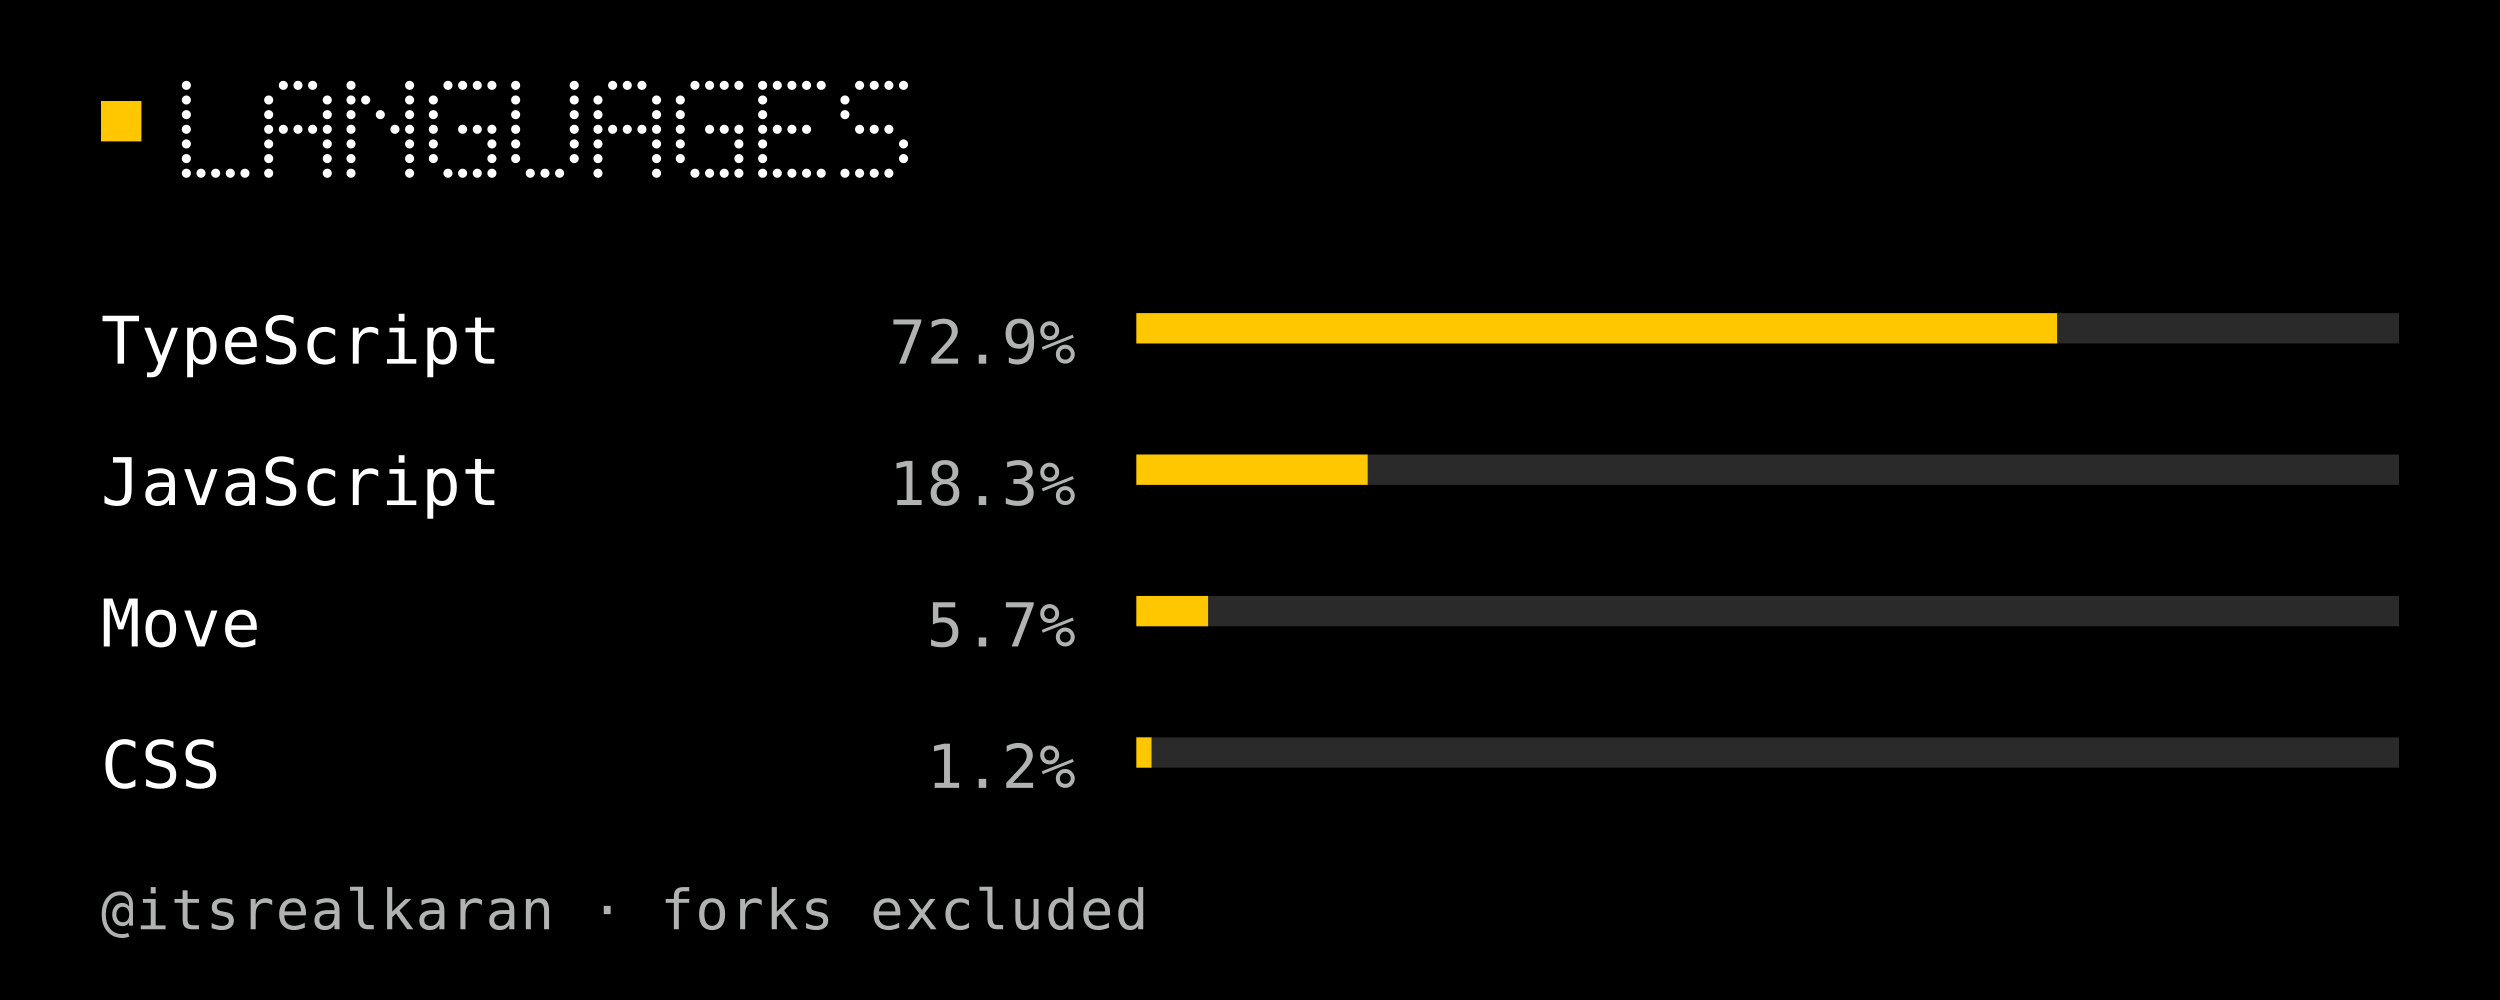
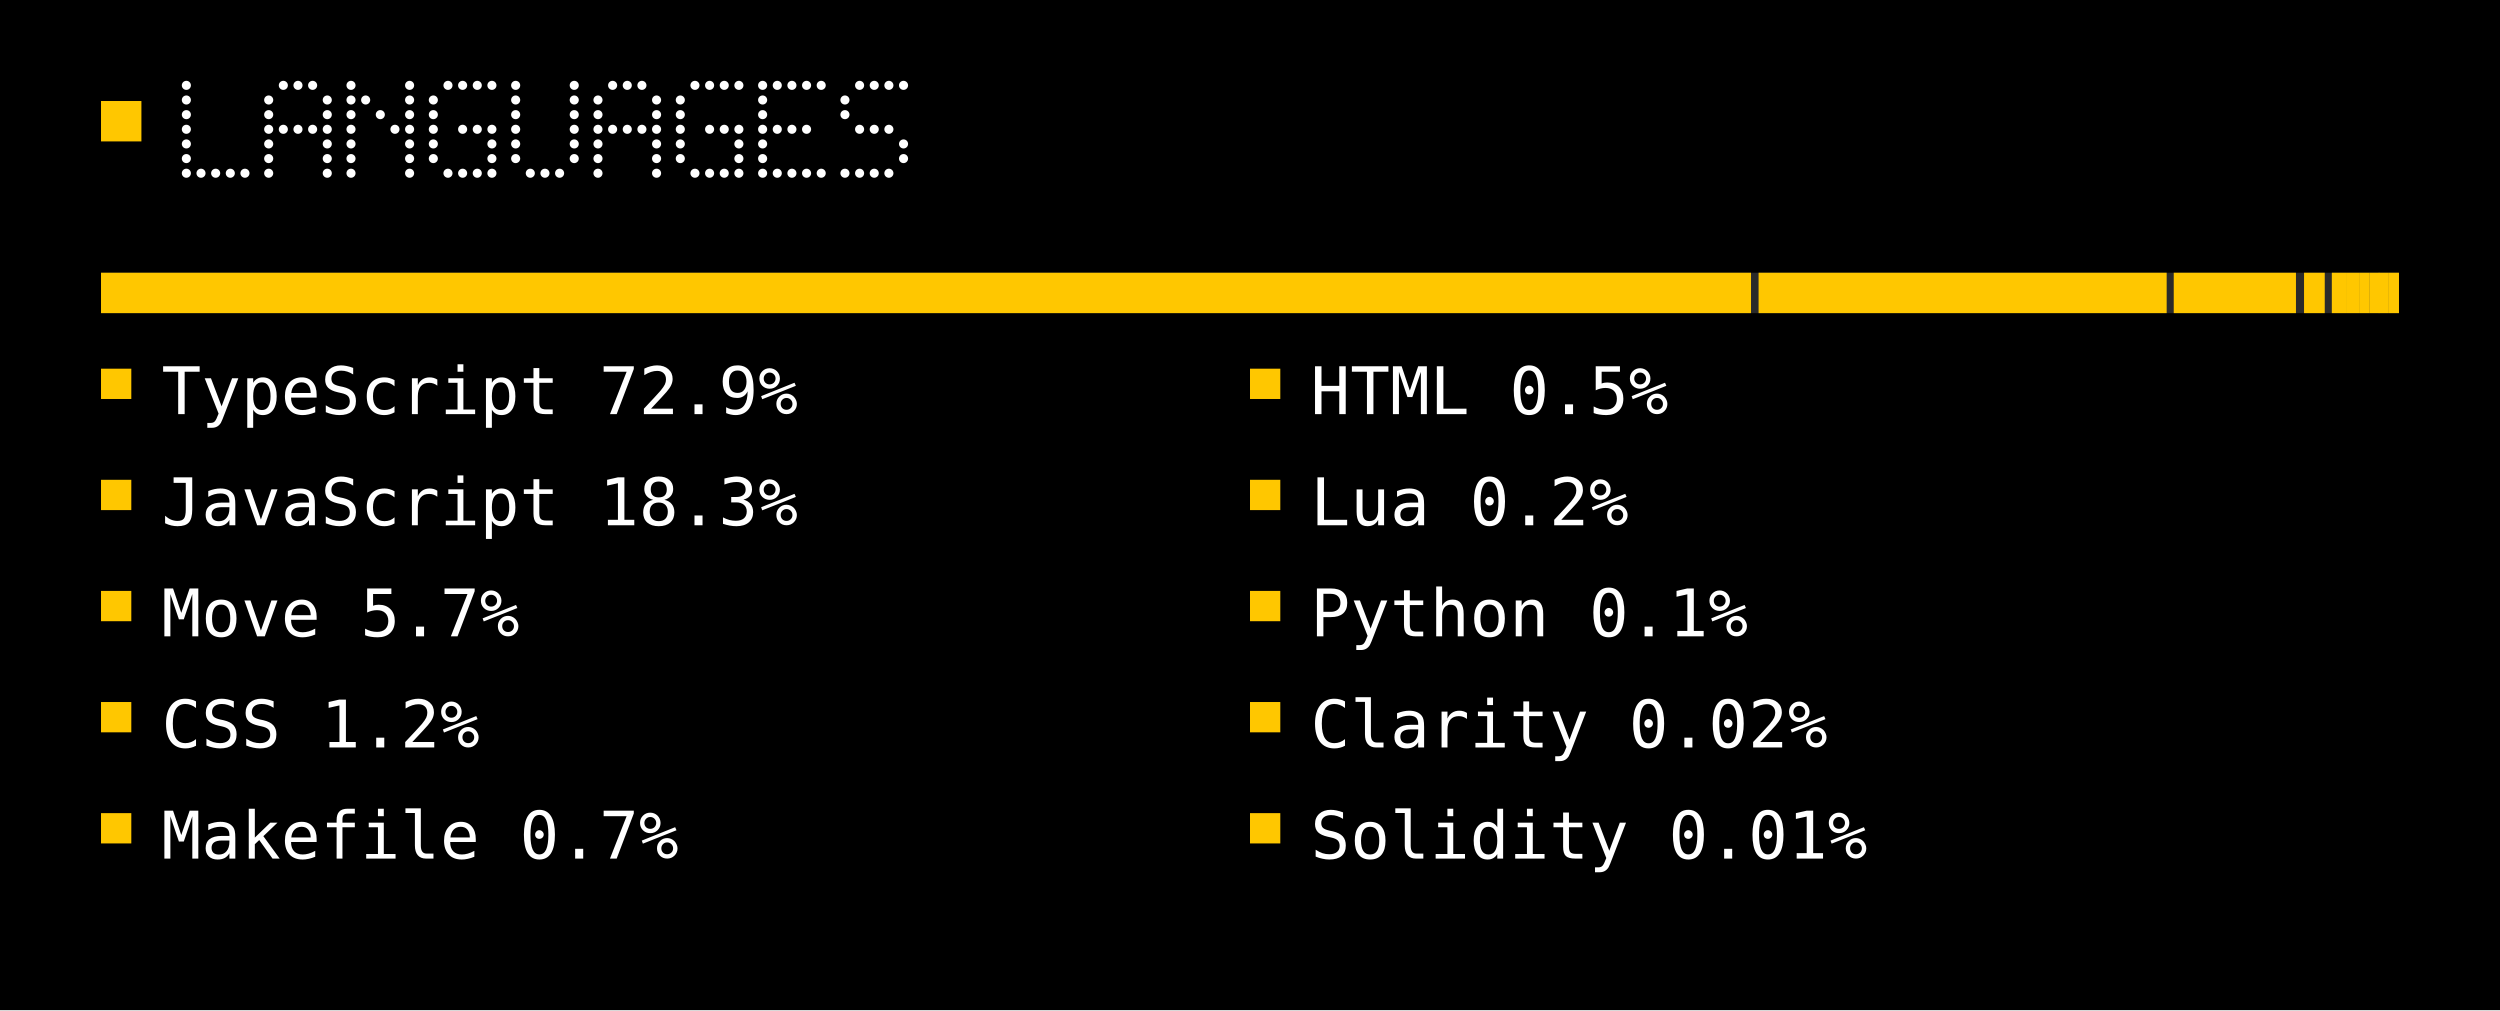
- <svg xmlns="http://www.w3.org/2000/svg" width="495" height="198" viewBox="0 0 495 198" role="img">
-   <rect width="495" height="198" fill="#000000" />
+ <svg xmlns="http://www.w3.org/2000/svg" width="495" height="200" viewBox="0 0 495 200" role="img">
+   <rect width="495" height="200" fill="#000000" />
  <rect x="20" y="20" width="8" height="8" fill="#FFC700" />
  <circle cx="36.9" cy="16.9" r="0.90" fill="#FFFFFF" />
  <circle cx="36.9" cy="19.8" r="0.90" fill="#FFFFFF" />
  <circle cx="36.9" cy="22.7" r="0.90" fill="#FFFFFF" />
  <circle cx="36.9" cy="25.6" r="0.90" fill="#FFFFFF" />
  <circle cx="36.9" cy="28.5" r="0.90" fill="#FFFFFF" />
  <circle cx="36.9" cy="31.4" r="0.90" fill="#FFFFFF" />
  <circle cx="36.9" cy="34.3" r="0.90" fill="#FFFFFF" />
  <circle cx="39.8" cy="34.3" r="0.90" fill="#FFFFFF" />
  <circle cx="42.7" cy="34.3" r="0.90" fill="#FFFFFF" />
  <circle cx="45.6" cy="34.3" r="0.90" fill="#FFFFFF" />
  <circle cx="48.5" cy="34.3" r="0.90" fill="#FFFFFF" />
  <circle cx="56.1" cy="16.9" r="0.90" fill="#FFFFFF" />
  <circle cx="59.0" cy="16.9" r="0.90" fill="#FFFFFF" />
  <circle cx="61.9" cy="16.9" r="0.90" fill="#FFFFFF" />
  <circle cx="53.2" cy="19.8" r="0.90" fill="#FFFFFF" />
  <circle cx="64.8" cy="19.8" r="0.90" fill="#FFFFFF" />
  <circle cx="53.2" cy="22.7" r="0.90" fill="#FFFFFF" />
  <circle cx="64.8" cy="22.7" r="0.90" fill="#FFFFFF" />
  <circle cx="53.2" cy="25.6" r="0.90" fill="#FFFFFF" />
  <circle cx="56.1" cy="25.6" r="0.90" fill="#FFFFFF" />
  <circle cx="59.0" cy="25.6" r="0.90" fill="#FFFFFF" />
  <circle cx="61.9" cy="25.6" r="0.90" fill="#FFFFFF" />
  <circle cx="64.8" cy="25.6" r="0.90" fill="#FFFFFF" />
  <circle cx="53.2" cy="28.5" r="0.90" fill="#FFFFFF" />
  <circle cx="64.8" cy="28.5" r="0.90" fill="#FFFFFF" />
  <circle cx="53.2" cy="31.4" r="0.90" fill="#FFFFFF" />
  <circle cx="64.8" cy="31.4" r="0.90" fill="#FFFFFF" />
  <circle cx="53.2" cy="34.3" r="0.90" fill="#FFFFFF" />
  <circle cx="64.8" cy="34.3" r="0.90" fill="#FFFFFF" />
  <circle cx="69.5" cy="16.9" r="0.90" fill="#FFFFFF" />
  <circle cx="81.1" cy="16.9" r="0.90" fill="#FFFFFF" />
  <circle cx="69.5" cy="19.8" r="0.90" fill="#FFFFFF" />
  <circle cx="72.4" cy="19.8" r="0.90" fill="#FFFFFF" />
  <circle cx="81.1" cy="19.8" r="0.90" fill="#FFFFFF" />
  <circle cx="69.5" cy="22.7" r="0.90" fill="#FFFFFF" />
  <circle cx="75.3" cy="22.7" r="0.90" fill="#FFFFFF" />
  <circle cx="81.1" cy="22.7" r="0.90" fill="#FFFFFF" />
  <circle cx="69.5" cy="25.6" r="0.90" fill="#FFFFFF" />
  <circle cx="78.2" cy="25.6" r="0.90" fill="#FFFFFF" />
  <circle cx="81.1" cy="25.6" r="0.90" fill="#FFFFFF" />
  <circle cx="69.5" cy="28.5" r="0.90" fill="#FFFFFF" />
  <circle cx="81.1" cy="28.5" r="0.90" fill="#FFFFFF" />
  <circle cx="69.5" cy="31.4" r="0.90" fill="#FFFFFF" />
  <circle cx="81.1" cy="31.4" r="0.90" fill="#FFFFFF" />
  <circle cx="69.5" cy="34.3" r="0.90" fill="#FFFFFF" />
  <circle cx="81.1" cy="34.3" r="0.90" fill="#FFFFFF" />
  <circle cx="88.7" cy="16.9" r="0.90" fill="#FFFFFF" />
  <circle cx="91.6" cy="16.9" r="0.90" fill="#FFFFFF" />
  <circle cx="94.5" cy="16.9" r="0.90" fill="#FFFFFF" />
  <circle cx="97.4" cy="16.9" r="0.90" fill="#FFFFFF" />
  <circle cx="85.8" cy="19.8" r="0.90" fill="#FFFFFF" />
  <circle cx="85.8" cy="22.7" r="0.90" fill="#FFFFFF" />
  <circle cx="85.8" cy="25.6" r="0.90" fill="#FFFFFF" />
  <circle cx="91.6" cy="25.6" r="0.90" fill="#FFFFFF" />
  <circle cx="94.5" cy="25.6" r="0.90" fill="#FFFFFF" />
  <circle cx="97.4" cy="25.6" r="0.90" fill="#FFFFFF" />
  <circle cx="85.8" cy="28.5" r="0.90" fill="#FFFFFF" />
  <circle cx="97.4" cy="28.5" r="0.90" fill="#FFFFFF" />
  <circle cx="85.8" cy="31.4" r="0.90" fill="#FFFFFF" />
  <circle cx="97.4" cy="31.4" r="0.90" fill="#FFFFFF" />
  <circle cx="88.7" cy="34.3" r="0.90" fill="#FFFFFF" />
  <circle cx="91.6" cy="34.3" r="0.90" fill="#FFFFFF" />
  <circle cx="94.5" cy="34.3" r="0.90" fill="#FFFFFF" />
  <circle cx="97.4" cy="34.3" r="0.90" fill="#FFFFFF" />
  <circle cx="102.1" cy="16.9" r="0.90" fill="#FFFFFF" />
  <circle cx="113.7" cy="16.9" r="0.90" fill="#FFFFFF" />
  <circle cx="102.1" cy="19.8" r="0.90" fill="#FFFFFF" />
  <circle cx="113.7" cy="19.8" r="0.90" fill="#FFFFFF" />
  <circle cx="102.1" cy="22.7" r="0.90" fill="#FFFFFF" />
  <circle cx="113.7" cy="22.7" r="0.90" fill="#FFFFFF" />
  <circle cx="102.1" cy="25.6" r="0.90" fill="#FFFFFF" />
  <circle cx="113.7" cy="25.6" r="0.90" fill="#FFFFFF" />
  <circle cx="102.1" cy="28.5" r="0.90" fill="#FFFFFF" />
  <circle cx="113.7" cy="28.5" r="0.90" fill="#FFFFFF" />
  <circle cx="102.1" cy="31.4" r="0.90" fill="#FFFFFF" />
  <circle cx="113.7" cy="31.4" r="0.90" fill="#FFFFFF" />
  <circle cx="105.0" cy="34.3" r="0.90" fill="#FFFFFF" />
  <circle cx="107.9" cy="34.3" r="0.90" fill="#FFFFFF" />
  <circle cx="110.8" cy="34.3" r="0.90" fill="#FFFFFF" />
  <circle cx="121.3" cy="16.9" r="0.90" fill="#FFFFFF" />
  <circle cx="124.2" cy="16.9" r="0.90" fill="#FFFFFF" />
  <circle cx="127.1" cy="16.9" r="0.90" fill="#FFFFFF" />
  <circle cx="118.4" cy="19.8" r="0.90" fill="#FFFFFF" />
  <circle cx="130.0" cy="19.8" r="0.90" fill="#FFFFFF" />
  <circle cx="118.4" cy="22.7" r="0.90" fill="#FFFFFF" />
  <circle cx="130.0" cy="22.7" r="0.90" fill="#FFFFFF" />
  <circle cx="118.4" cy="25.6" r="0.90" fill="#FFFFFF" />
  <circle cx="121.3" cy="25.6" r="0.90" fill="#FFFFFF" />
  <circle cx="124.2" cy="25.6" r="0.90" fill="#FFFFFF" />
  <circle cx="127.1" cy="25.6" r="0.90" fill="#FFFFFF" />
  <circle cx="130.0" cy="25.6" r="0.90" fill="#FFFFFF" />
  <circle cx="118.4" cy="28.5" r="0.90" fill="#FFFFFF" />
  <circle cx="130.0" cy="28.5" r="0.90" fill="#FFFFFF" />
  <circle cx="118.4" cy="31.4" r="0.90" fill="#FFFFFF" />
  <circle cx="130.0" cy="31.4" r="0.90" fill="#FFFFFF" />
  <circle cx="118.4" cy="34.3" r="0.90" fill="#FFFFFF" />
  <circle cx="130.0" cy="34.3" r="0.90" fill="#FFFFFF" />
  <circle cx="137.6" cy="16.9" r="0.90" fill="#FFFFFF" />
  <circle cx="140.5" cy="16.9" r="0.90" fill="#FFFFFF" />
  <circle cx="143.4" cy="16.9" r="0.90" fill="#FFFFFF" />
  <circle cx="146.3" cy="16.9" r="0.90" fill="#FFFFFF" />
  <circle cx="134.7" cy="19.8" r="0.90" fill="#FFFFFF" />
  <circle cx="134.7" cy="22.7" r="0.90" fill="#FFFFFF" />
  <circle cx="134.7" cy="25.6" r="0.90" fill="#FFFFFF" />
  <circle cx="140.5" cy="25.6" r="0.90" fill="#FFFFFF" />
  <circle cx="143.4" cy="25.6" r="0.90" fill="#FFFFFF" />
  <circle cx="146.3" cy="25.6" r="0.90" fill="#FFFFFF" />
  <circle cx="134.7" cy="28.5" r="0.90" fill="#FFFFFF" />
  <circle cx="146.3" cy="28.5" r="0.90" fill="#FFFFFF" />
  <circle cx="134.7" cy="31.4" r="0.90" fill="#FFFFFF" />
  <circle cx="146.3" cy="31.4" r="0.90" fill="#FFFFFF" />
  <circle cx="137.6" cy="34.3" r="0.90" fill="#FFFFFF" />
  <circle cx="140.5" cy="34.3" r="0.90" fill="#FFFFFF" />
  <circle cx="143.4" cy="34.3" r="0.90" fill="#FFFFFF" />
  <circle cx="146.3" cy="34.3" r="0.90" fill="#FFFFFF" />
  <circle cx="151.0" cy="16.9" r="0.90" fill="#FFFFFF" />
  <circle cx="153.9" cy="16.9" r="0.90" fill="#FFFFFF" />
  <circle cx="156.8" cy="16.9" r="0.90" fill="#FFFFFF" />
  <circle cx="159.7" cy="16.9" r="0.90" fill="#FFFFFF" />
  <circle cx="162.6" cy="16.9" r="0.90" fill="#FFFFFF" />
  <circle cx="151.0" cy="19.8" r="0.90" fill="#FFFFFF" />
  <circle cx="151.0" cy="22.7" r="0.90" fill="#FFFFFF" />
  <circle cx="151.0" cy="25.6" r="0.90" fill="#FFFFFF" />
  <circle cx="153.9" cy="25.6" r="0.90" fill="#FFFFFF" />
  <circle cx="156.8" cy="25.6" r="0.90" fill="#FFFFFF" />
  <circle cx="159.7" cy="25.6" r="0.90" fill="#FFFFFF" />
  <circle cx="151.0" cy="28.5" r="0.90" fill="#FFFFFF" />
  <circle cx="151.0" cy="31.4" r="0.90" fill="#FFFFFF" />
  <circle cx="151.0" cy="34.3" r="0.90" fill="#FFFFFF" />
  <circle cx="153.9" cy="34.3" r="0.90" fill="#FFFFFF" />
  <circle cx="156.8" cy="34.3" r="0.90" fill="#FFFFFF" />
  <circle cx="159.7" cy="34.3" r="0.90" fill="#FFFFFF" />
  <circle cx="162.6" cy="34.3" r="0.90" fill="#FFFFFF" />
  <circle cx="170.2" cy="16.9" r="0.90" fill="#FFFFFF" />
  <circle cx="173.1" cy="16.9" r="0.90" fill="#FFFFFF" />
  <circle cx="176.0" cy="16.9" r="0.90" fill="#FFFFFF" />
  <circle cx="178.9" cy="16.9" r="0.90" fill="#FFFFFF" />
  <circle cx="167.3" cy="19.8" r="0.90" fill="#FFFFFF" />
  <circle cx="167.3" cy="22.7" r="0.90" fill="#FFFFFF" />
  <circle cx="170.2" cy="25.6" r="0.90" fill="#FFFFFF" />
  <circle cx="173.1" cy="25.6" r="0.90" fill="#FFFFFF" />
  <circle cx="176.0" cy="25.6" r="0.90" fill="#FFFFFF" />
  <circle cx="178.9" cy="28.5" r="0.90" fill="#FFFFFF" />
  <circle cx="178.9" cy="31.4" r="0.90" fill="#FFFFFF" />
  <circle cx="167.3" cy="34.3" r="0.90" fill="#FFFFFF" />
  <circle cx="170.2" cy="34.3" r="0.90" fill="#FFFFFF" />
  <circle cx="173.1" cy="34.3" r="0.90" fill="#FFFFFF" />
  <circle cx="176.0" cy="34.3" r="0.90" fill="#FFFFFF" />
-   <text x="20" y="72" fill="#FFFFFF" text-anchor="start" font-family="ui-monospace, Geist Mono, monospace" font-size="13" letter-spacing="0.1" dominant-baseline="auto">TypeScript</text>
-   <text x="213" y="72" fill="#B1B3B3" text-anchor="end" font-family="ui-monospace, Geist Mono, monospace" font-size="12" letter-spacing="0.2" dominant-baseline="auto">72.9%</text>
-   <rect x="225" y="62" width="250" height="6" fill="#2A2A2A" />
-   <rect x="225" y="62" width="182.3" height="6" fill="#FFC700" />
-   <text x="20" y="100" fill="#FFFFFF" text-anchor="start" font-family="ui-monospace, Geist Mono, monospace" font-size="13" letter-spacing="0.1" dominant-baseline="auto">JavaScript</text>
-   <text x="213" y="100" fill="#B1B3B3" text-anchor="end" font-family="ui-monospace, Geist Mono, monospace" font-size="12" letter-spacing="0.2" dominant-baseline="auto">18.3%</text>
-   <rect x="225" y="90" width="250" height="6" fill="#2A2A2A" />
-   <rect x="225" y="90" width="45.8" height="6" fill="#FFC700" />
-   <text x="20" y="128" fill="#FFFFFF" text-anchor="start" font-family="ui-monospace, Geist Mono, monospace" font-size="13" letter-spacing="0.1" dominant-baseline="auto">Move</text>
-   <text x="213" y="128" fill="#B1B3B3" text-anchor="end" font-family="ui-monospace, Geist Mono, monospace" font-size="12" letter-spacing="0.2" dominant-baseline="auto">5.7%</text>
-   <rect x="225" y="118" width="250" height="6" fill="#2A2A2A" />
-   <rect x="225" y="118" width="14.2" height="6" fill="#FFC700" />
-   <text x="20" y="156" fill="#FFFFFF" text-anchor="start" font-family="ui-monospace, Geist Mono, monospace" font-size="13" letter-spacing="0.1" dominant-baseline="auto">CSS</text>
-   <text x="213" y="156" fill="#B1B3B3" text-anchor="end" font-family="ui-monospace, Geist Mono, monospace" font-size="12" letter-spacing="0.2" dominant-baseline="auto">1.2%</text>
-   <rect x="225" y="146" width="250" height="6" fill="#2A2A2A" />
-   <rect x="225" y="146" width="3.0" height="6" fill="#FFC700" />
-   <text x="20" y="184" fill="#B1B3B3" text-anchor="start" font-family="ui-monospace, Geist Mono, monospace" font-size="11" letter-spacing="0.3" dominant-baseline="auto">@itsrealkaran · forks excluded</text>
+   <rect x="20" y="54" width="455" height="8" fill="#2A2A2A" />
+   <rect x="20.0" y="54" width="326.7" height="8" fill="#FFC700" />
+   <rect x="348.2" y="54" width="80.8" height="8" fill="#FFC700" />
+   <rect x="430.4" y="54" width="24.2" height="8" fill="#FFC700" />
+   <rect x="456.2" y="54" width="4.1" height="8" fill="#FFC700" />
+   <rect x="461.7" y="54" width="3.0" height="8" fill="#FFC700" />
+   <rect x="464.7" y="54" width="2.4" height="8" fill="#FFC700" />
+   <rect x="467.1" y="54" width="2.0" height="8" fill="#FFC700" />
+   <rect x="469.1" y="54" width="2.0" height="8" fill="#FFC700" />
+   <rect x="471.0" y="54" width="2.0" height="8" fill="#FFC700" />
+   <rect x="473.0" y="54" width="2.0" height="8" fill="#FFC700" />
+   <rect x="20.0" y="73" width="6" height="6" fill="#FFC700" />
+   <text x="32.0" y="82" fill="#FFFFFF" text-anchor="start" font-family="ui-monospace, Geist Mono, monospace" font-size="13" letter-spacing="0.05" dominant-baseline="auto">TypeScript 72.9%</text>
+   <rect x="20.0" y="95" width="6" height="6" fill="#FFC700" />
+   <text x="32.0" y="104" fill="#FFFFFF" text-anchor="start" font-family="ui-monospace, Geist Mono, monospace" font-size="13" letter-spacing="0.05" dominant-baseline="auto">JavaScript 18.3%</text>
+   <rect x="20.0" y="117" width="6" height="6" fill="#FFC700" />
+   <text x="32.0" y="126" fill="#FFFFFF" text-anchor="start" font-family="ui-monospace, Geist Mono, monospace" font-size="13" letter-spacing="0.05" dominant-baseline="auto">Move 5.7%</text>
+   <rect x="20.0" y="139" width="6" height="6" fill="#FFC700" />
+   <text x="32.0" y="148" fill="#FFFFFF" text-anchor="start" font-family="ui-monospace, Geist Mono, monospace" font-size="13" letter-spacing="0.05" dominant-baseline="auto">CSS 1.2%</text>
+   <rect x="20.0" y="161" width="6" height="6" fill="#FFC700" />
+   <text x="32.0" y="170" fill="#FFFFFF" text-anchor="start" font-family="ui-monospace, Geist Mono, monospace" font-size="13" letter-spacing="0.05" dominant-baseline="auto">Makefile 0.7%</text>
+   <rect x="247.5" y="73" width="6" height="6" fill="#FFC700" />
+   <text x="259.5" y="82" fill="#FFFFFF" text-anchor="start" font-family="ui-monospace, Geist Mono, monospace" font-size="13" letter-spacing="0.05" dominant-baseline="auto">HTML 0.5%</text>
+   <rect x="247.5" y="95" width="6" height="6" fill="#FFC700" />
+   <text x="259.5" y="104" fill="#FFFFFF" text-anchor="start" font-family="ui-monospace, Geist Mono, monospace" font-size="13" letter-spacing="0.05" dominant-baseline="auto">Lua 0.2%</text>
+   <rect x="247.5" y="117" width="6" height="6" fill="#FFC700" />
+   <text x="259.5" y="126" fill="#FFFFFF" text-anchor="start" font-family="ui-monospace, Geist Mono, monospace" font-size="13" letter-spacing="0.05" dominant-baseline="auto">Python 0.1%</text>
+   <rect x="247.5" y="139" width="6" height="6" fill="#FFC700" />
+   <text x="259.5" y="148" fill="#FFFFFF" text-anchor="start" font-family="ui-monospace, Geist Mono, monospace" font-size="13" letter-spacing="0.05" dominant-baseline="auto">Clarity 0.02%</text>
+   <rect x="247.5" y="161" width="6" height="6" fill="#FFC700" />
+   <text x="259.5" y="170" fill="#FFFFFF" text-anchor="start" font-family="ui-monospace, Geist Mono, monospace" font-size="13" letter-spacing="0.05" dominant-baseline="auto">Solidity 0.01%</text>
</svg>
